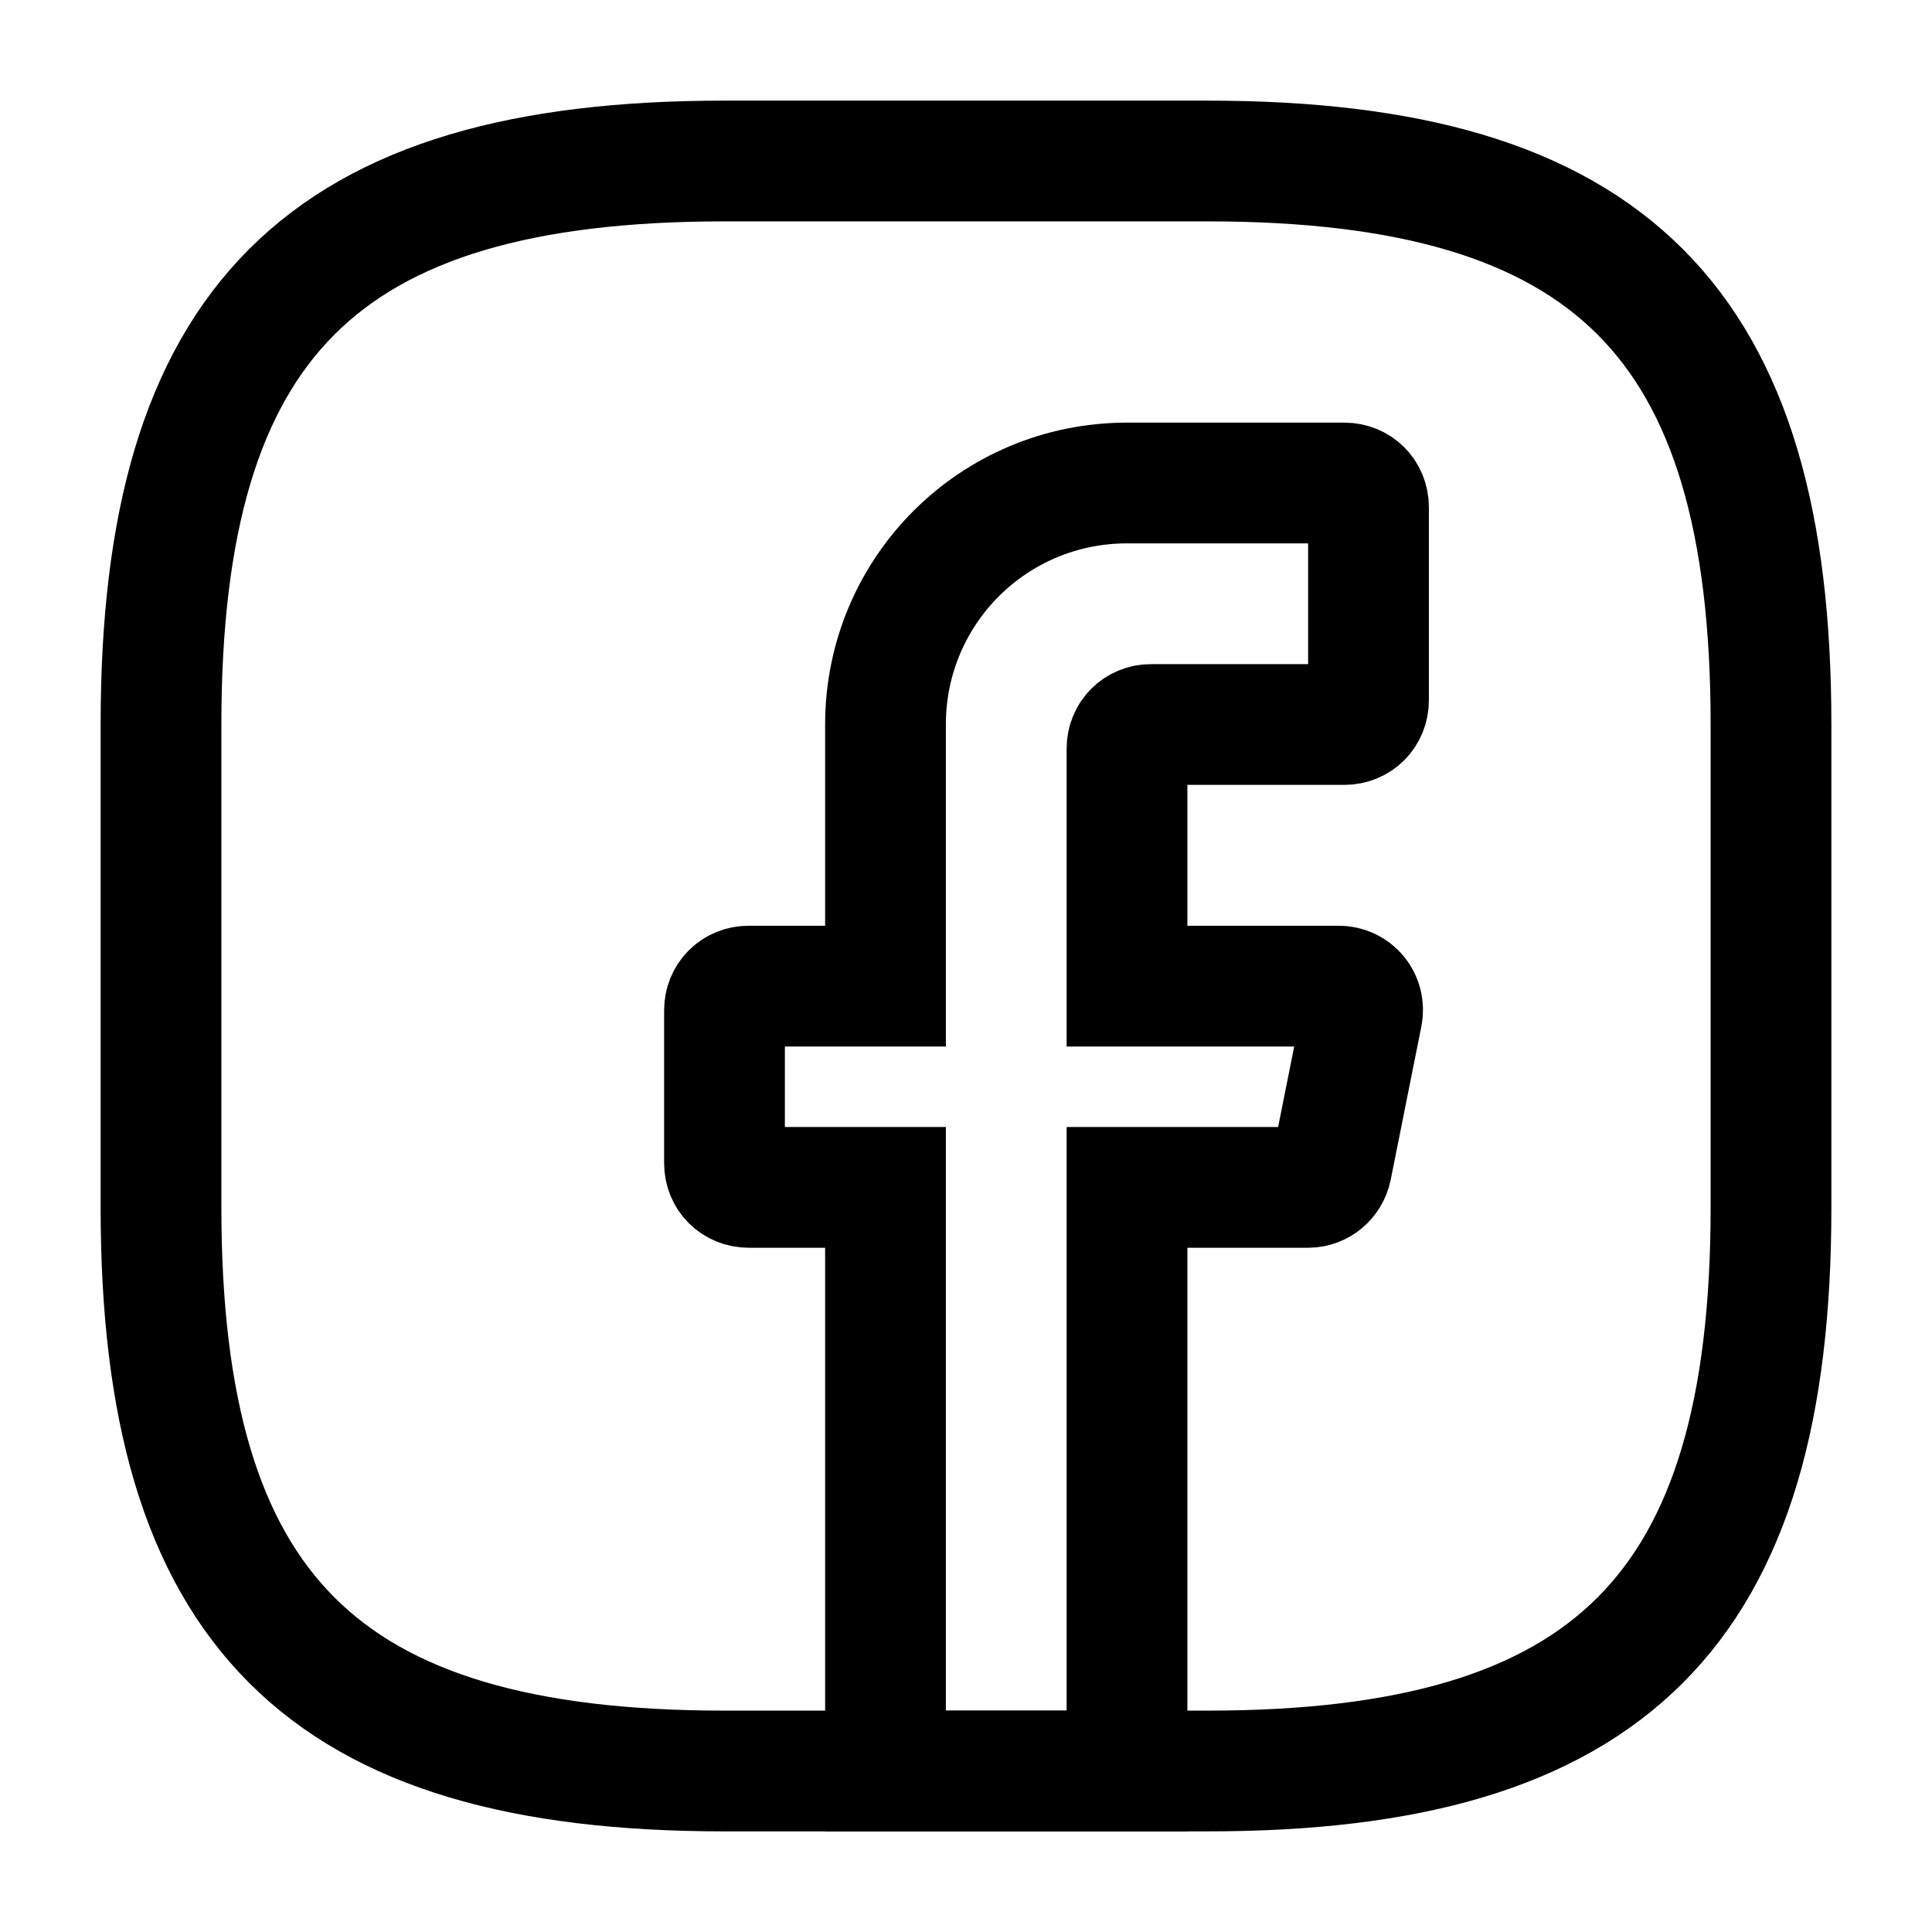
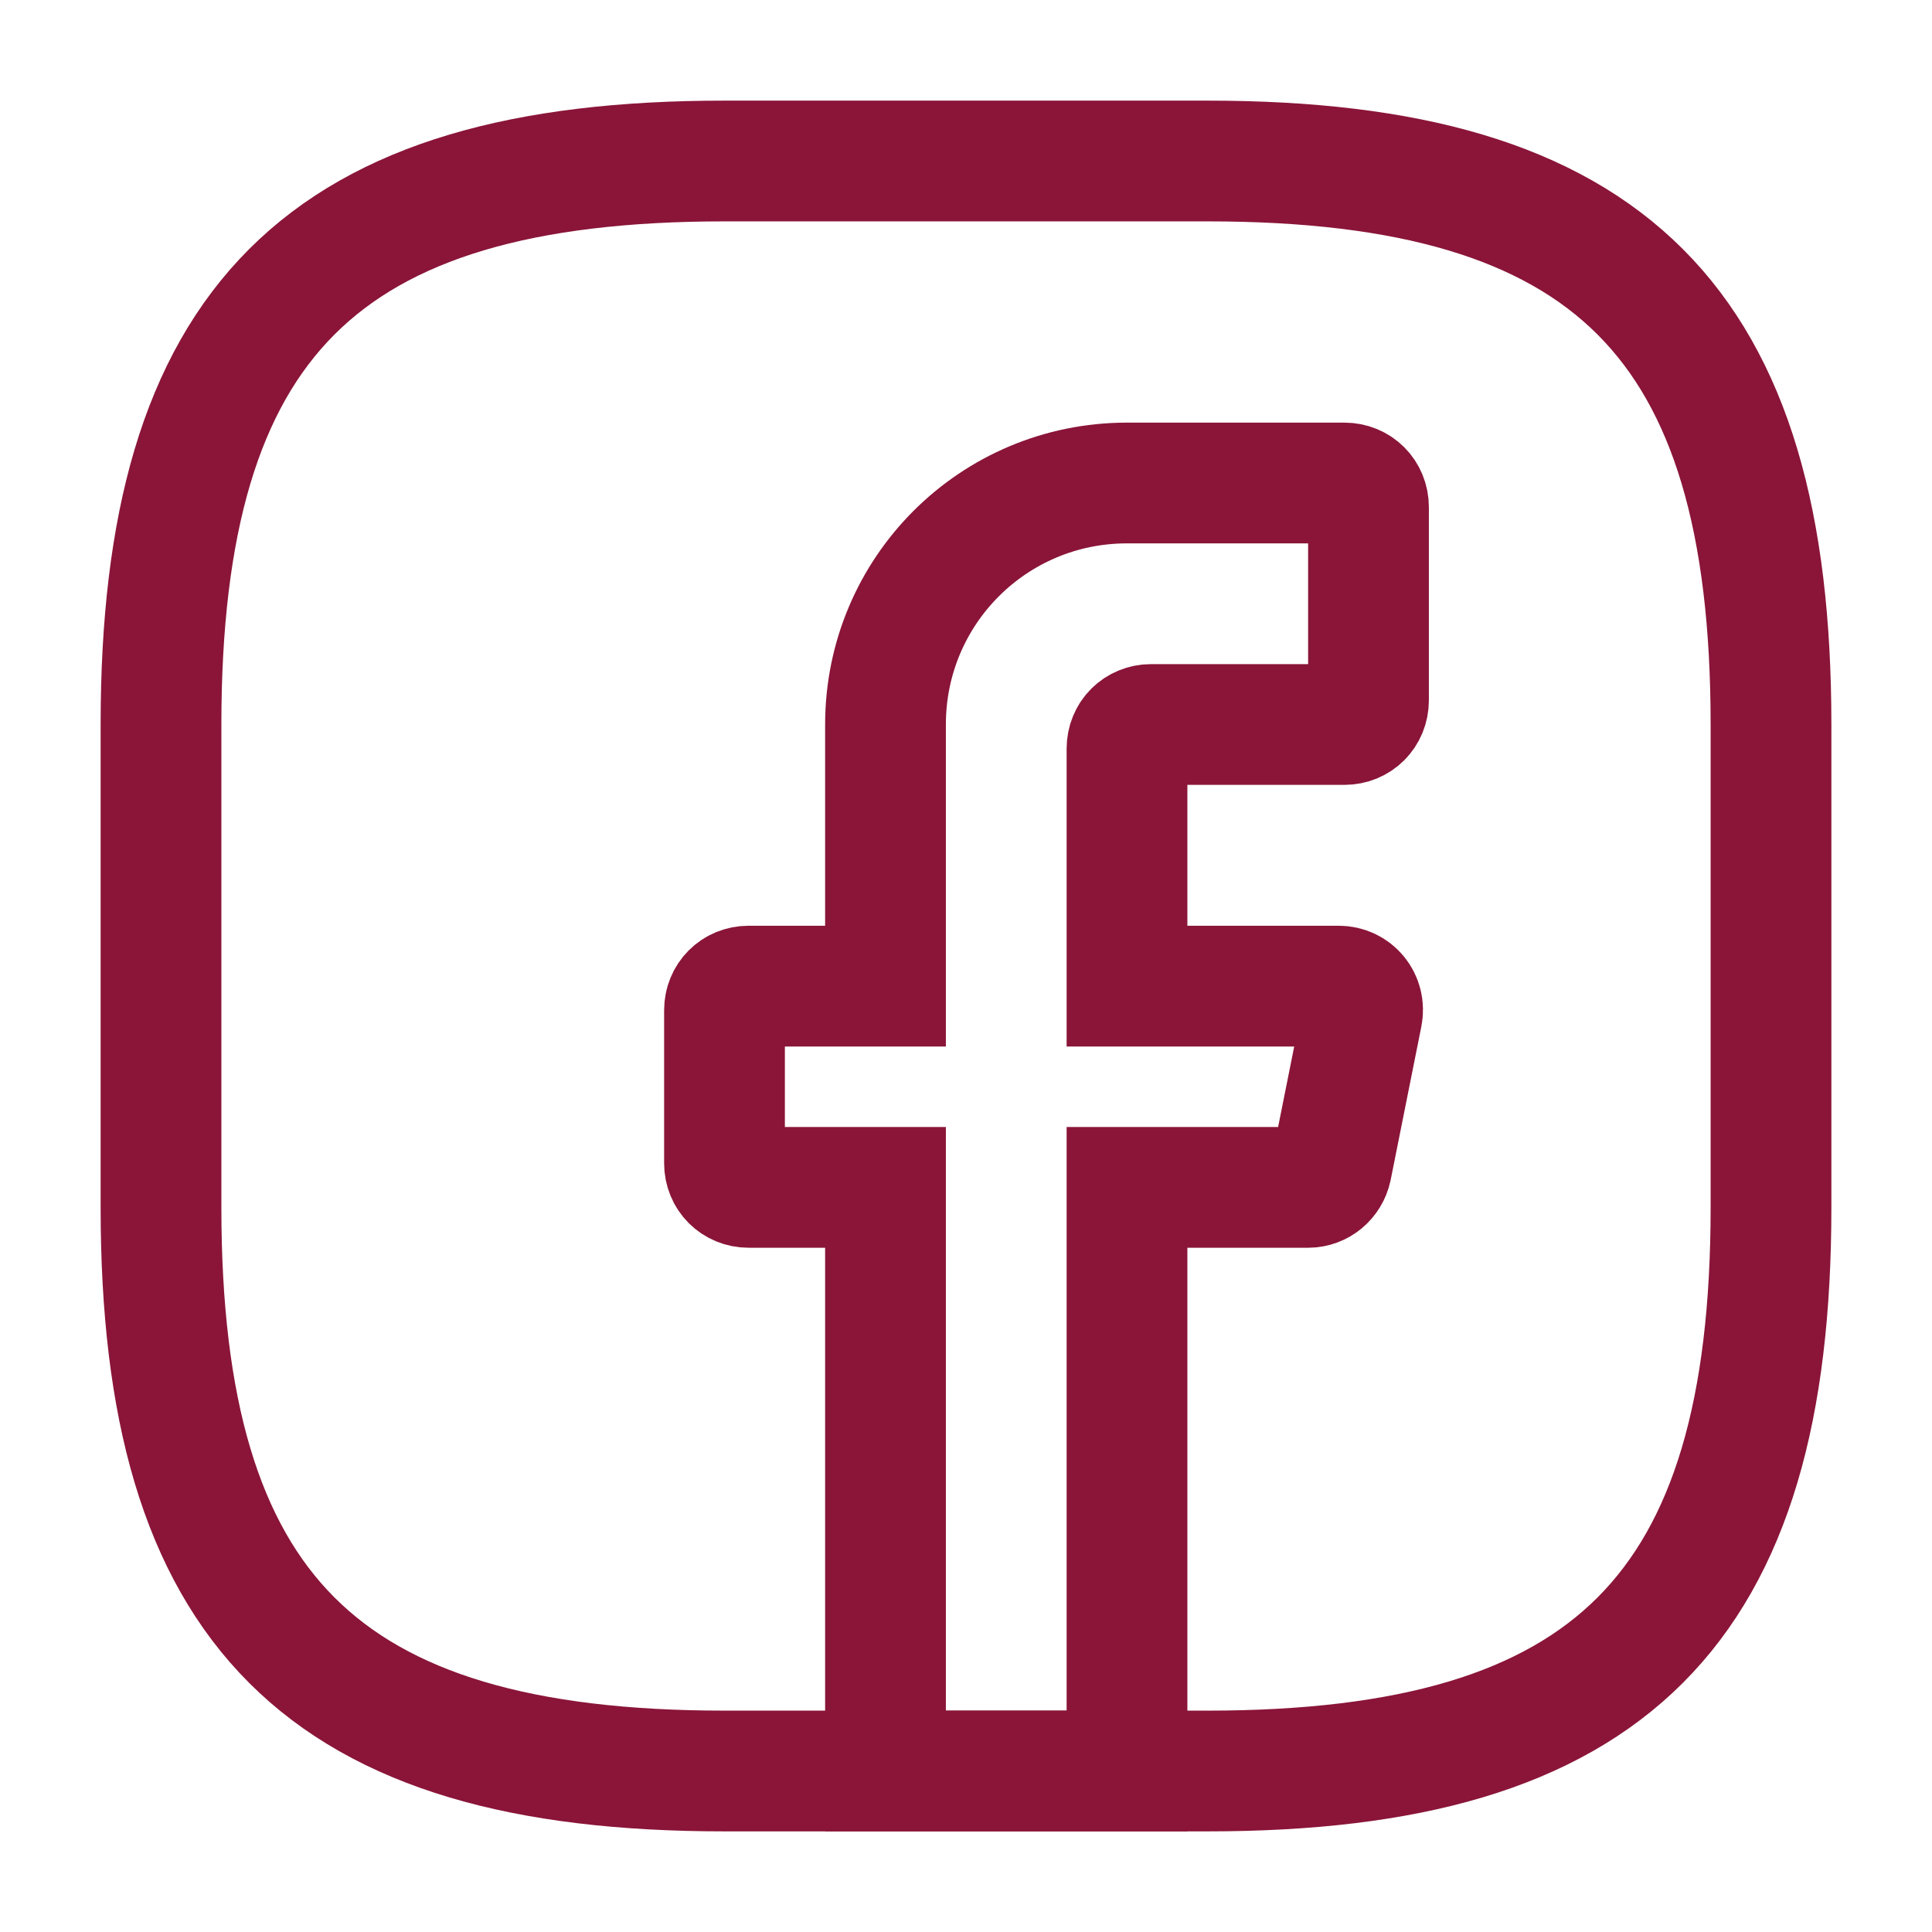
<svg xmlns="http://www.w3.org/2000/svg" width="24" height="24" viewBox="0 0 24 24" fill="none">
-   <path d="M14 9.3V12.25H16.63C16.82 12.25 16.96 12.42 16.92 12.61L16.54 14.51C16.51 14.65 16.39 14.75 16.25 14.75H14V22H11V14.75H9.3C9.13 14.75 9 14.62 9 14.45V12.55C9 12.38 9.13 12.25 9.3 12.25H11V9C11 7.34 12.34 6 14 6H16.7C16.87 6 17 6.13 17 6.3V8.7C17 8.87 16.87 9 16.7 9H14.3C14.13 9 14 9.13 14 9.3Z" stroke="black" stroke-width="1.5" stroke-miterlimit="10" stroke-linecap="round" />
-   <path d="M15 22H9C4 22 2 20 2 15V9C2 4 4 2 9 2H15C20 2 22 4 22 9V15C22 20 20 22 15 22Z" stroke="black" stroke-width="1.5" stroke-linecap="round" stroke-linejoin="round" />
+   <path d="M14 9.3V12.25H16.63C16.82 12.25 16.96 12.42 16.92 12.61L16.54 14.51C16.51 14.65 16.39 14.75 16.25 14.75H14V22H11V14.75H9.3C9.13 14.75 9 14.62 9 14.45V12.55C9 12.38 9.13 12.25 9.3 12.25H11V9C11 7.34 12.34 6 14 6H16.7C16.87 6 17 6.13 17 6.3V8.7C17 8.87 16.87 9 16.7 9H14.3C14.13 9 14 9.13 14 9.3Z" stroke="#8a1538" stroke-width="1.5" stroke-miterlimit="10" stroke-linecap="round" />
+   <path d="M15 22H9C4 22 2 20 2 15V9C2 4 4 2 9 2H15C20 2 22 4 22 9V15C22 20 20 22 15 22Z" stroke="#8a1538" stroke-width="1.5" stroke-linecap="round" stroke-linejoin="round" />
</svg>
